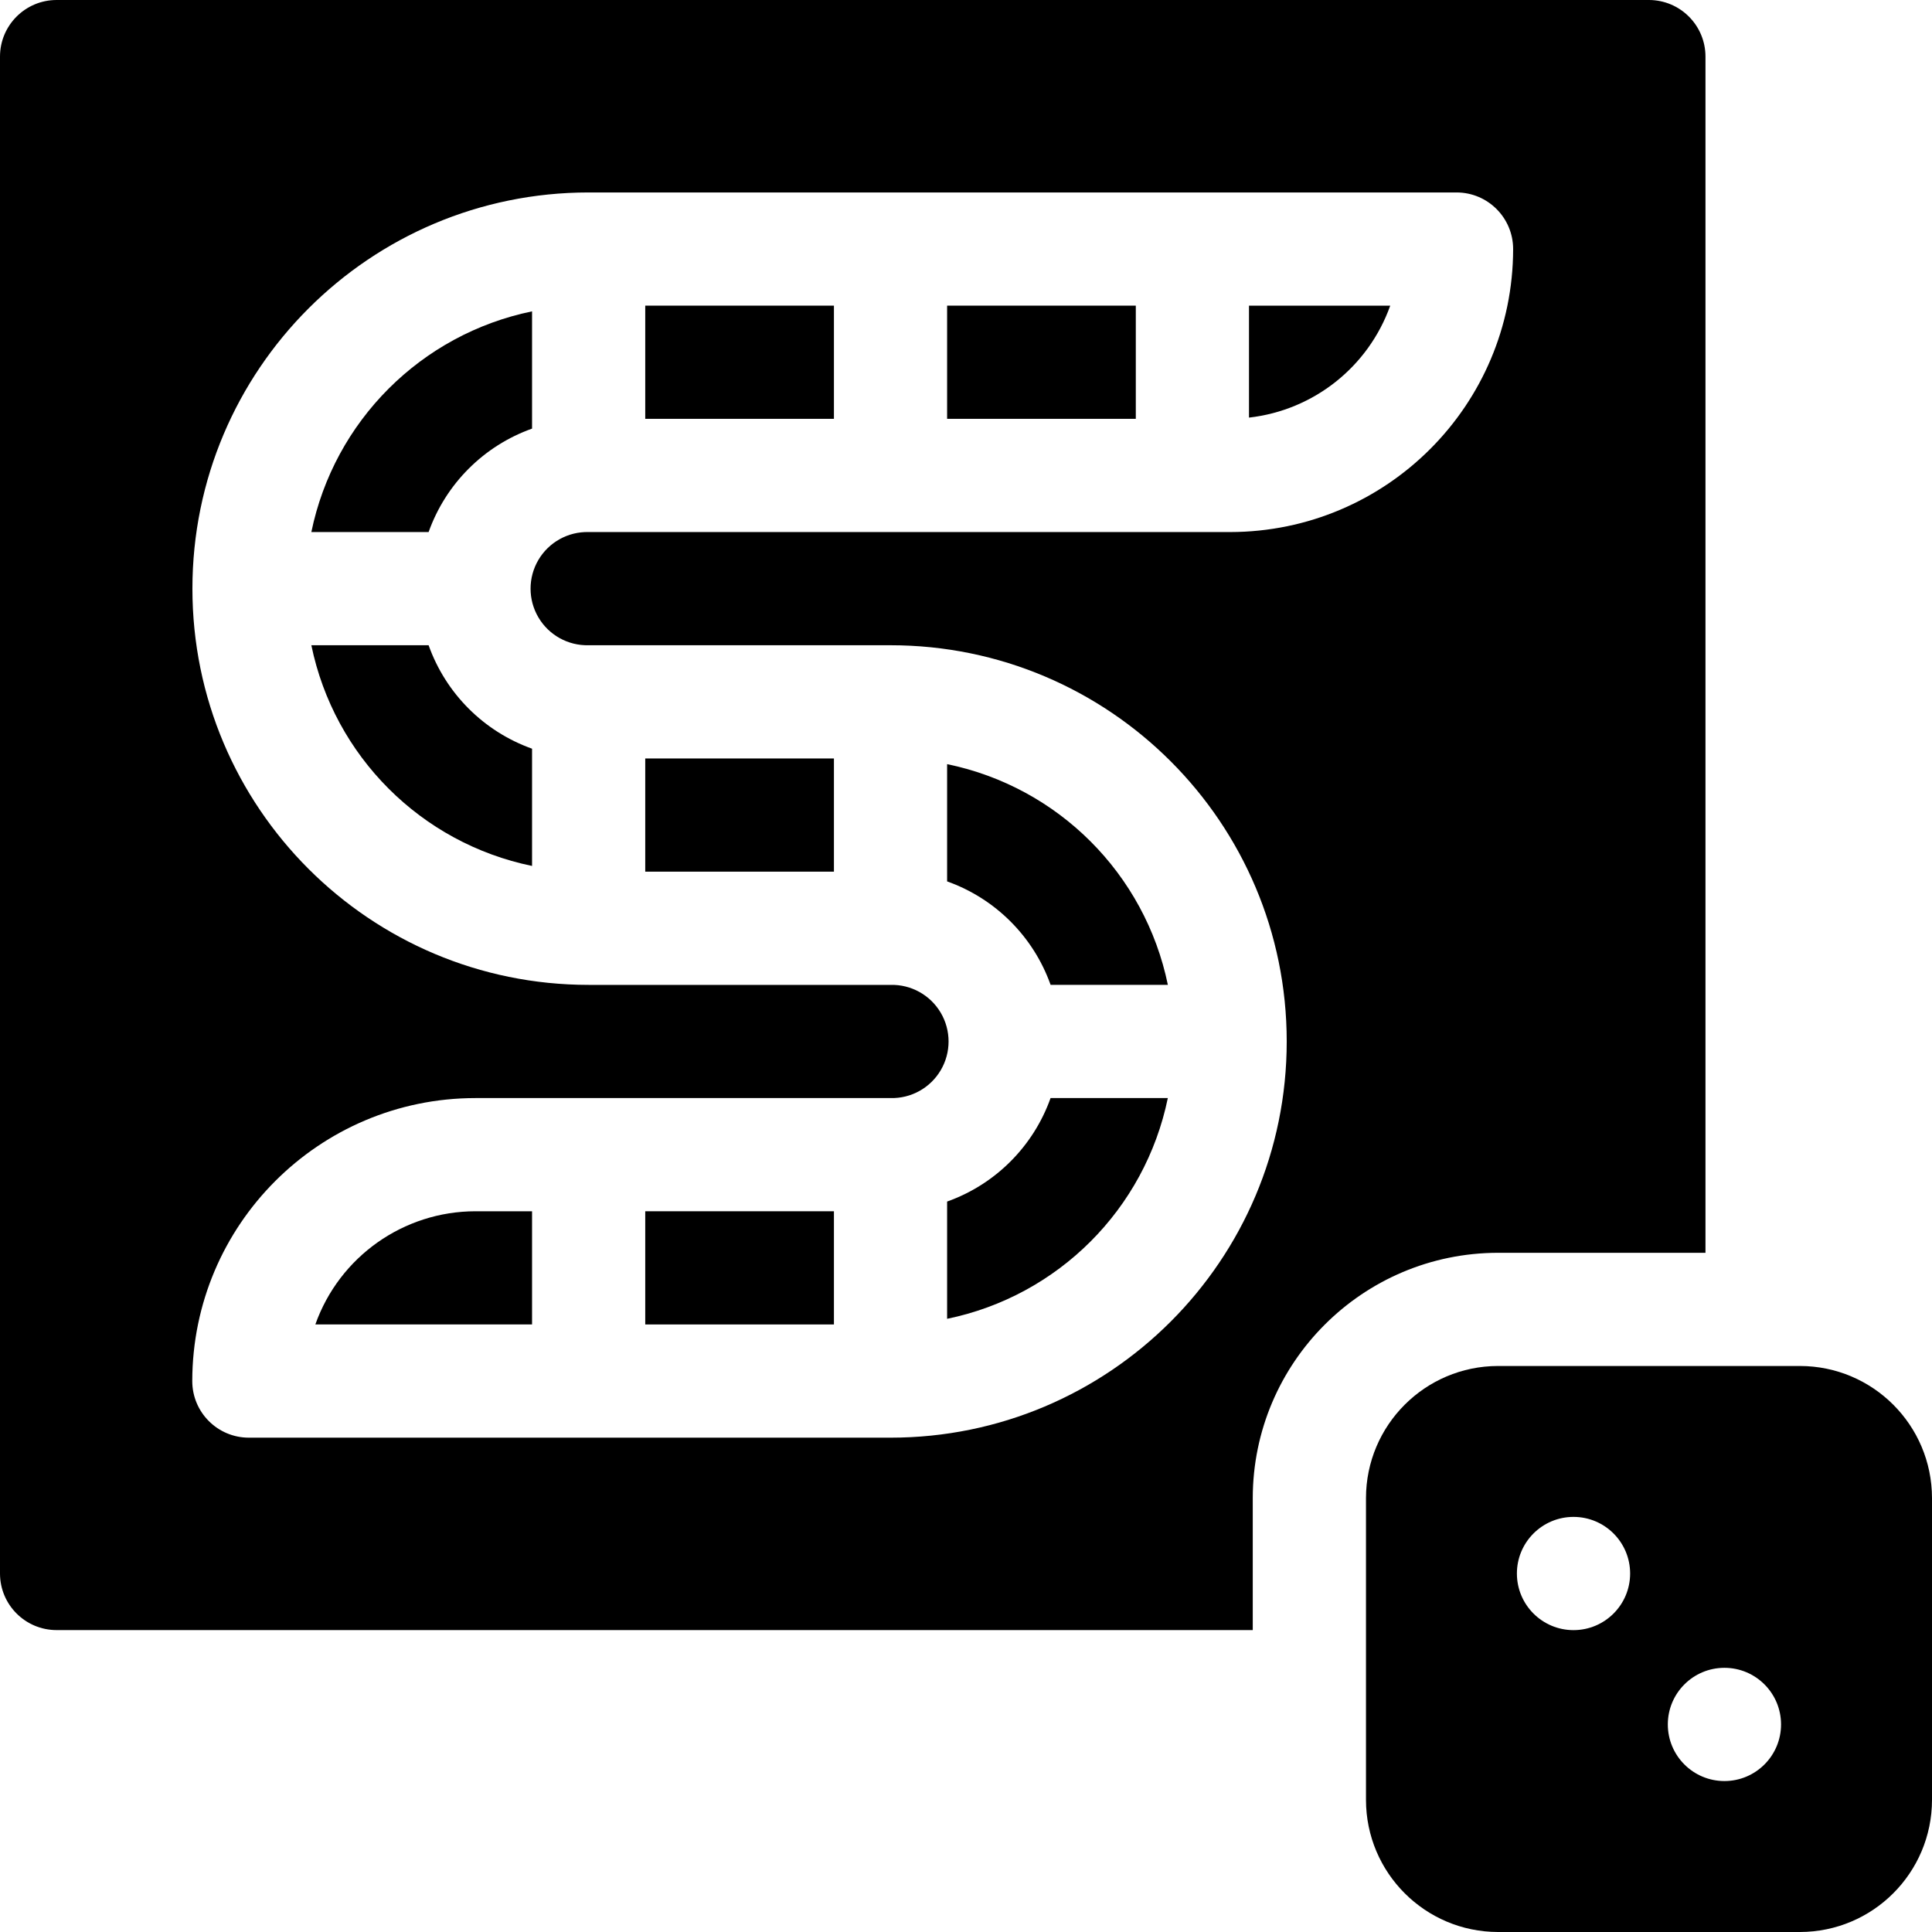
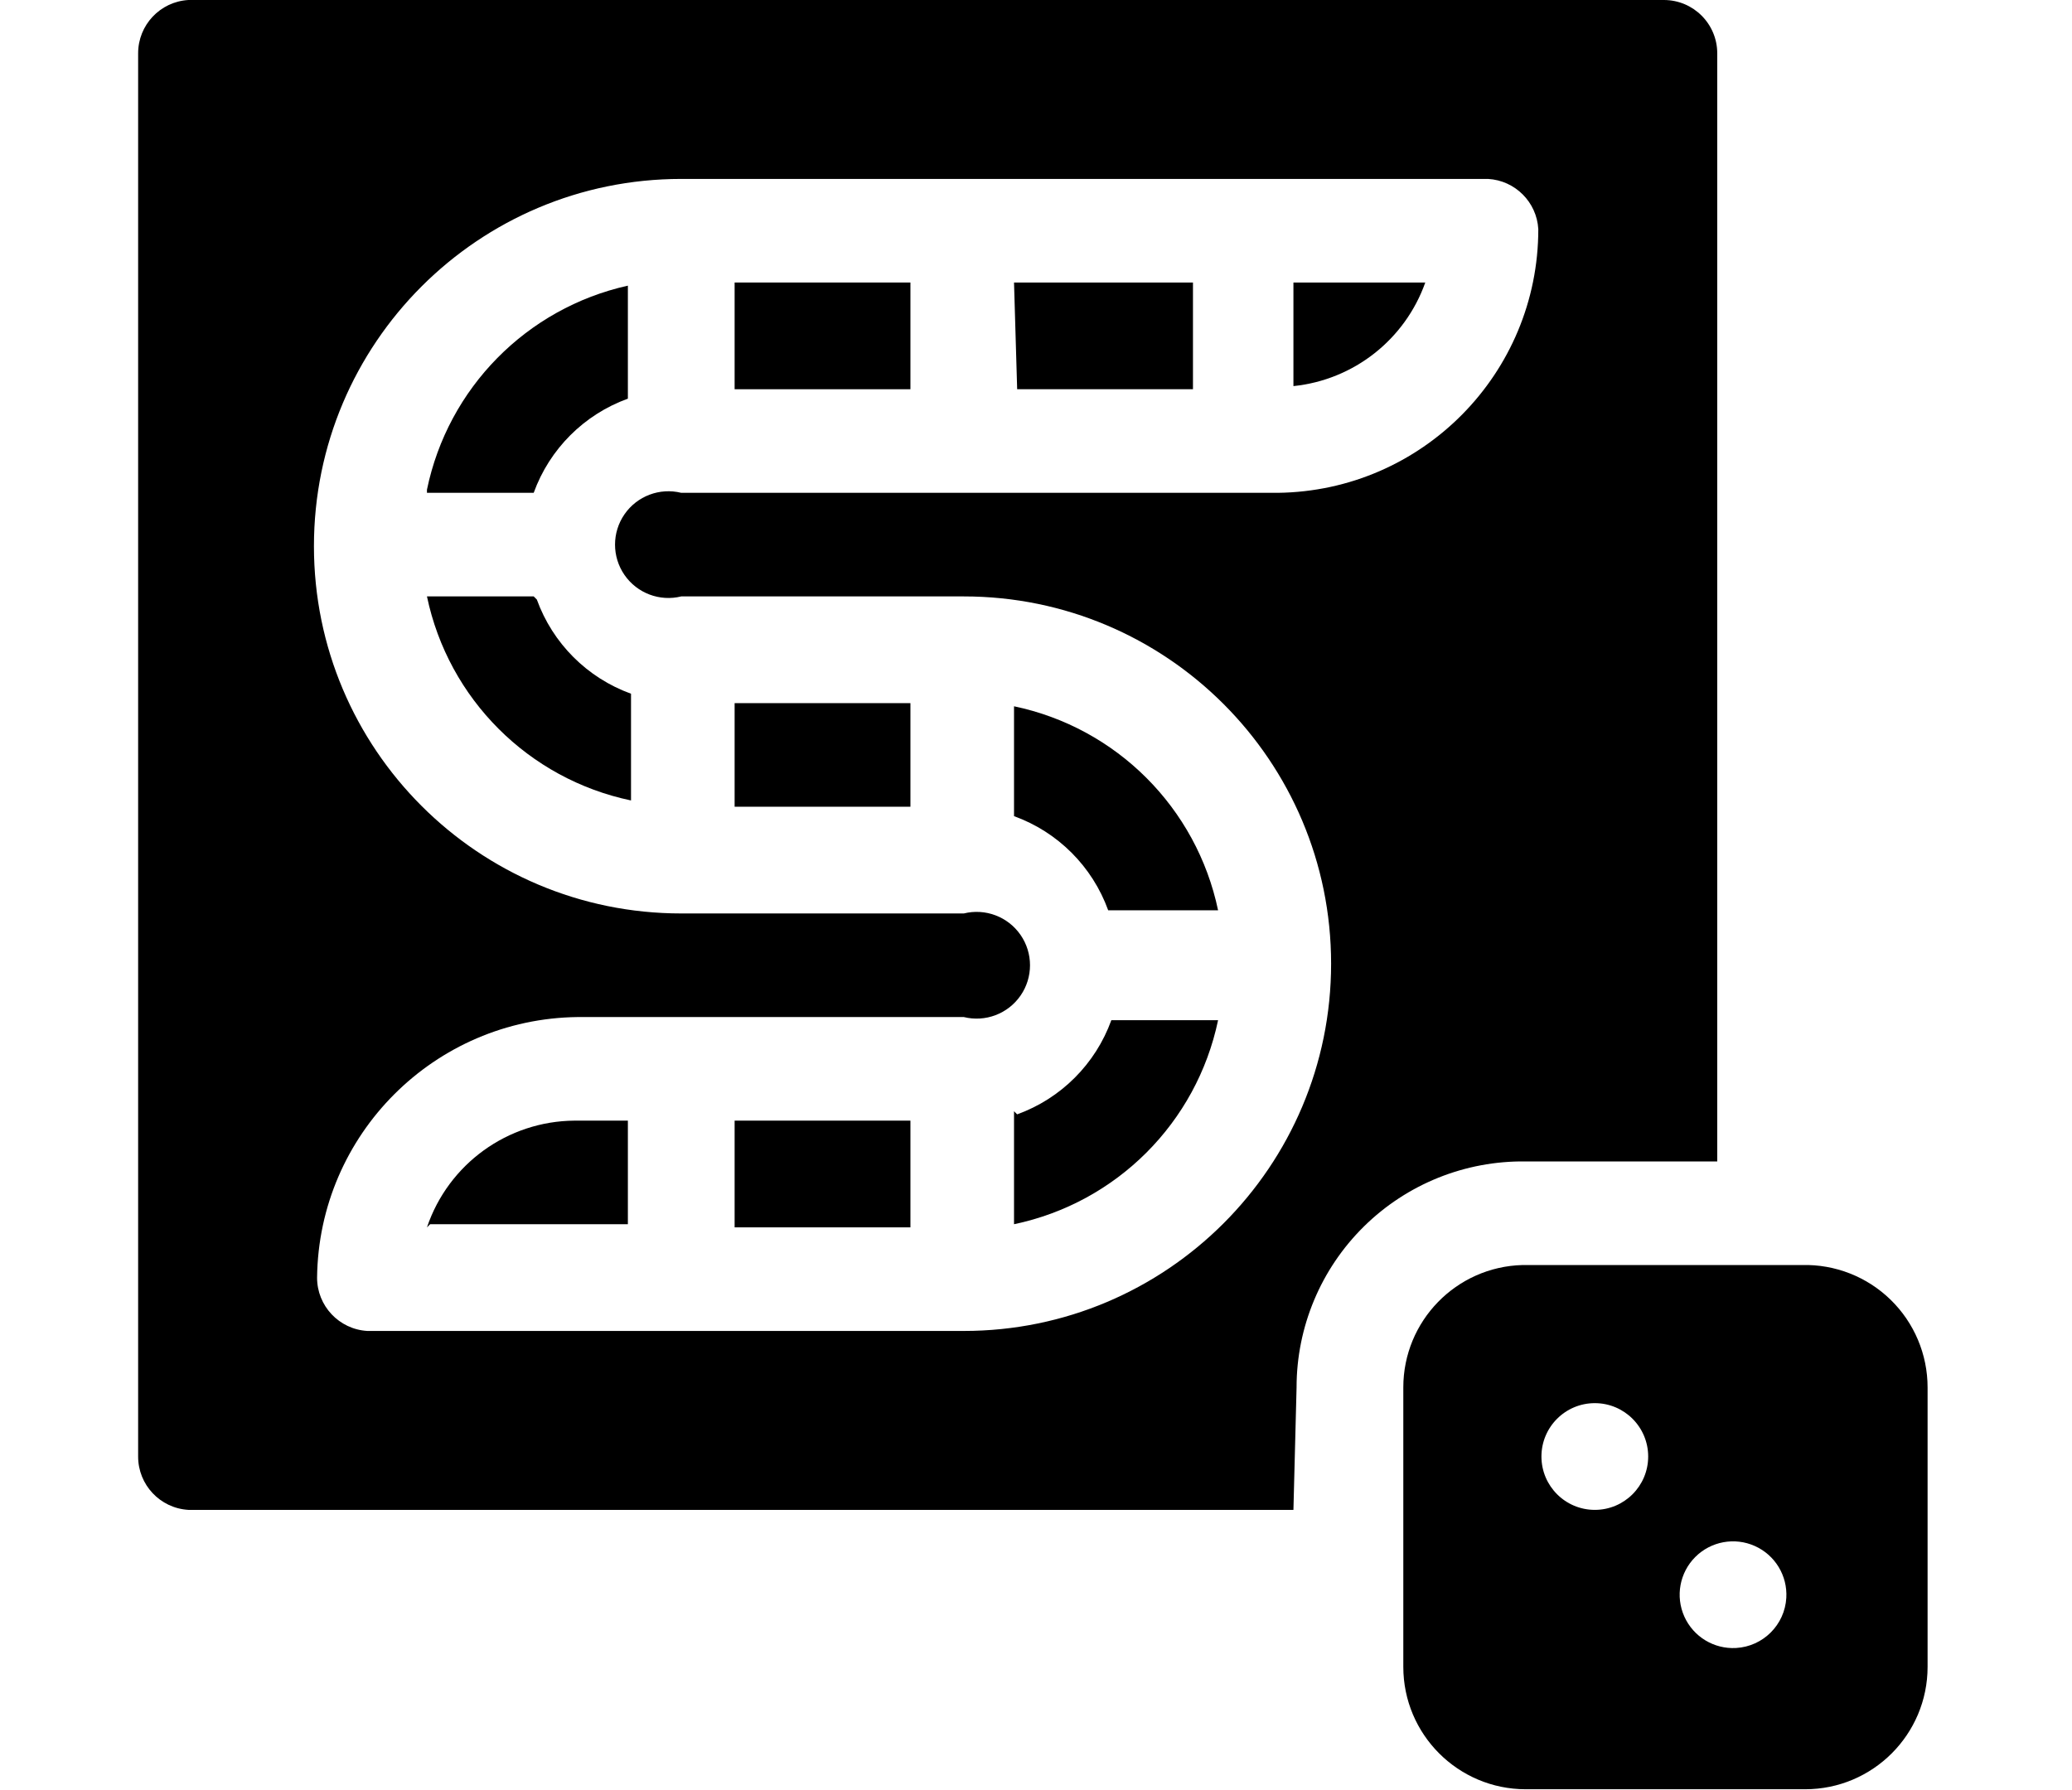
- <svg xmlns="http://www.w3.org/2000/svg" width="51.77" height="51.77" viewBox="0 0 51.77 51.77">
-   <path d="M48.231 36.603h-8.089a3.543 3.543 0 0 0-3.539 3.539v8.089a3.543 3.543 0 0 0 3.539 3.539h8.089a3.543 3.543 0 0 0 3.539-3.539v-8.089a3.543 3.543 0 0 0-3.539-3.539zm-6.067 7.078a1.517 1.517 0 1 1 1.517-1.517 1.517 1.517 0 0 1-1.517 1.517zm4.044 4.044a1.517 1.517 0 1 1 1.517-1.517 1.517 1.517 0 0 1-1.516 1.517z" data-name="Path 259" />
-   <path d="M11.485 17.29H8.343a7.606 7.606 0 0 0 5.914 5.914v-3.142a4.572 4.572 0 0 1-2.772-2.772z" data-name="Path 260" />
-   <path d="M28.152 26.39h3.142a7.606 7.606 0 0 0-5.915-5.914v3.142a4.572 4.572 0 0 1 2.773 2.772z" data-name="Path 261" />
-   <path d="M17.29 20.324h5.056v3.033H17.29z" data-name="Path 262" />
-   <path d="M8.45 35.49h5.807v-3.033H12.74a4.558 4.558 0 0 0-4.29 3.033z" data-name="Path 263" />
-   <path d="M25.379 32.197v3.142a7.606 7.606 0 0 0 5.914-5.915h-3.142a4.572 4.572 0 0 1-2.772 2.773z" data-name="Path 264" />
-   <path d="M17.29 32.457h5.056v3.033H17.29z" data-name="Path 265" />
-   <path d="M25.379 8.19h5.056v3.033h-5.056z" data-name="Path 266" />
-   <path d="M33.468 11.19a4.562 4.562 0 0 0 3.785-3h-3.785z" data-name="Path 267" />
-   <path d="M17.29 8.19h5.056v3.033H17.29z" data-name="Path 268" />
-   <path d="M8.343 14.257h3.142a4.572 4.572 0 0 1 2.772-2.772V8.343a7.606 7.606 0 0 0-5.914 5.914z" data-name="Path 269" />
-   <path d="M33.569 40.142a6.58 6.58 0 0 1 6.572-6.572H45.7V1.517A1.517 1.517 0 0 0 44.186 0H1.517A1.517 1.517 0 0 0 0 1.517v40.647a1.517 1.517 0 0 0 1.517 1.516h32.052zm-26.9-1.618a1.517 1.517 0 0 1-1.517-1.517 7.592 7.592 0 0 1 7.583-7.583h11.127a1.517 1.517 0 1 0 0-3.033h-8.089a10.617 10.617 0 1 1 0-21.234h23.256a1.517 1.517 0 0 1 1.517 1.517 7.592 7.592 0 0 1-7.583 7.583h-17.19a1.517 1.517 0 1 0 0 3.033h8.089a10.617 10.617 0 1 1 0 21.234z" data-name="Path 270" />
+ <svg xmlns="http://www.w3.org/2000/svg" viewBox="0 0 66 57">
+   <path data-name="Path 259" d="M57.5 40.3h-9a3.9 3.9 0 00-3.8 3.9v8.9a3.9 3.9 0 003.9 3.9h8.9a3.9 3.9 0 003.9-3.9v-8.9a3.9 3.9 0 00-4-3.9zm-6.7 7.8a1.7 1.7 0 111.7-1.7 1.7 1.7 0 01-1.7 1.7zm4.5 4.4a1.7 1.7 0 111.6-1.6 1.7 1.7 0 01-1.6 1.6z" />
+   <path data-name="Path 260" d="M17 19h-3.4a8.4 8.4 0 006.5 6.5v-3.4a5 5 0 01-3-3z" />
+   <path data-name="Path 261" d="M35.4 29h3.4a8.4 8.4 0 00-6.5-6.5V26a5 5 0 013 3z" />
+   <path data-name="Path 262" d="M23.4 22.4H29v3.3h-5.6z" />
+   <path data-name="Path 263" d="M13.7 39H20v-3.3h-1.7a5 5 0 00-4.7 3.4z" />
+   <path data-name="Path 264" d="M32.3 35.4V39a8.4 8.4 0 006.5-6.5h-3.4a5 5 0 01-3 3z" />
+   <path data-name="Path 265" d="M23.4 35.7H29v3.4h-5.6z" />
+   <path data-name="Path 266" d="M32.3 9H38v3.4h-5.6z" />
+   <path data-name="Path 267" d="M41.2 12.3A5 5 0 0045.4 9h-4.2z" />
+   <path data-name="Path 268" d="M23.4 9H29v3.4h-5.6z" />
+   <path data-name="Path 269" d="M13.6 15.7H17a5 5 0 013-3V9.1a8.4 8.4 0 00-6.4 6.5z" />
+   <path data-name="Path 270" d="M41.3 44.2a7.2 7.2 0 017.3-7.2h6.1V1.7A1.7 1.7 0 0053 0H6a1.7 1.7 0 00-1.6 1.7v44.7A1.7 1.7 0 006 48.1h35.2zm-29.6-1.8a1.7 1.7 0 01-1.6-1.7 8.4 8.4 0 018.3-8.3h12.3a1.7 1.7 0 100-3.3h-9a11.7 11.7 0 110-23.4h25.7A1.7 1.7 0 0149 7.3a8.4 8.4 0 01-8.3 8.4h-19a1.7 1.7 0 100 3.3h9a11.7 11.7 0 110 23.4z" />
</svg>
